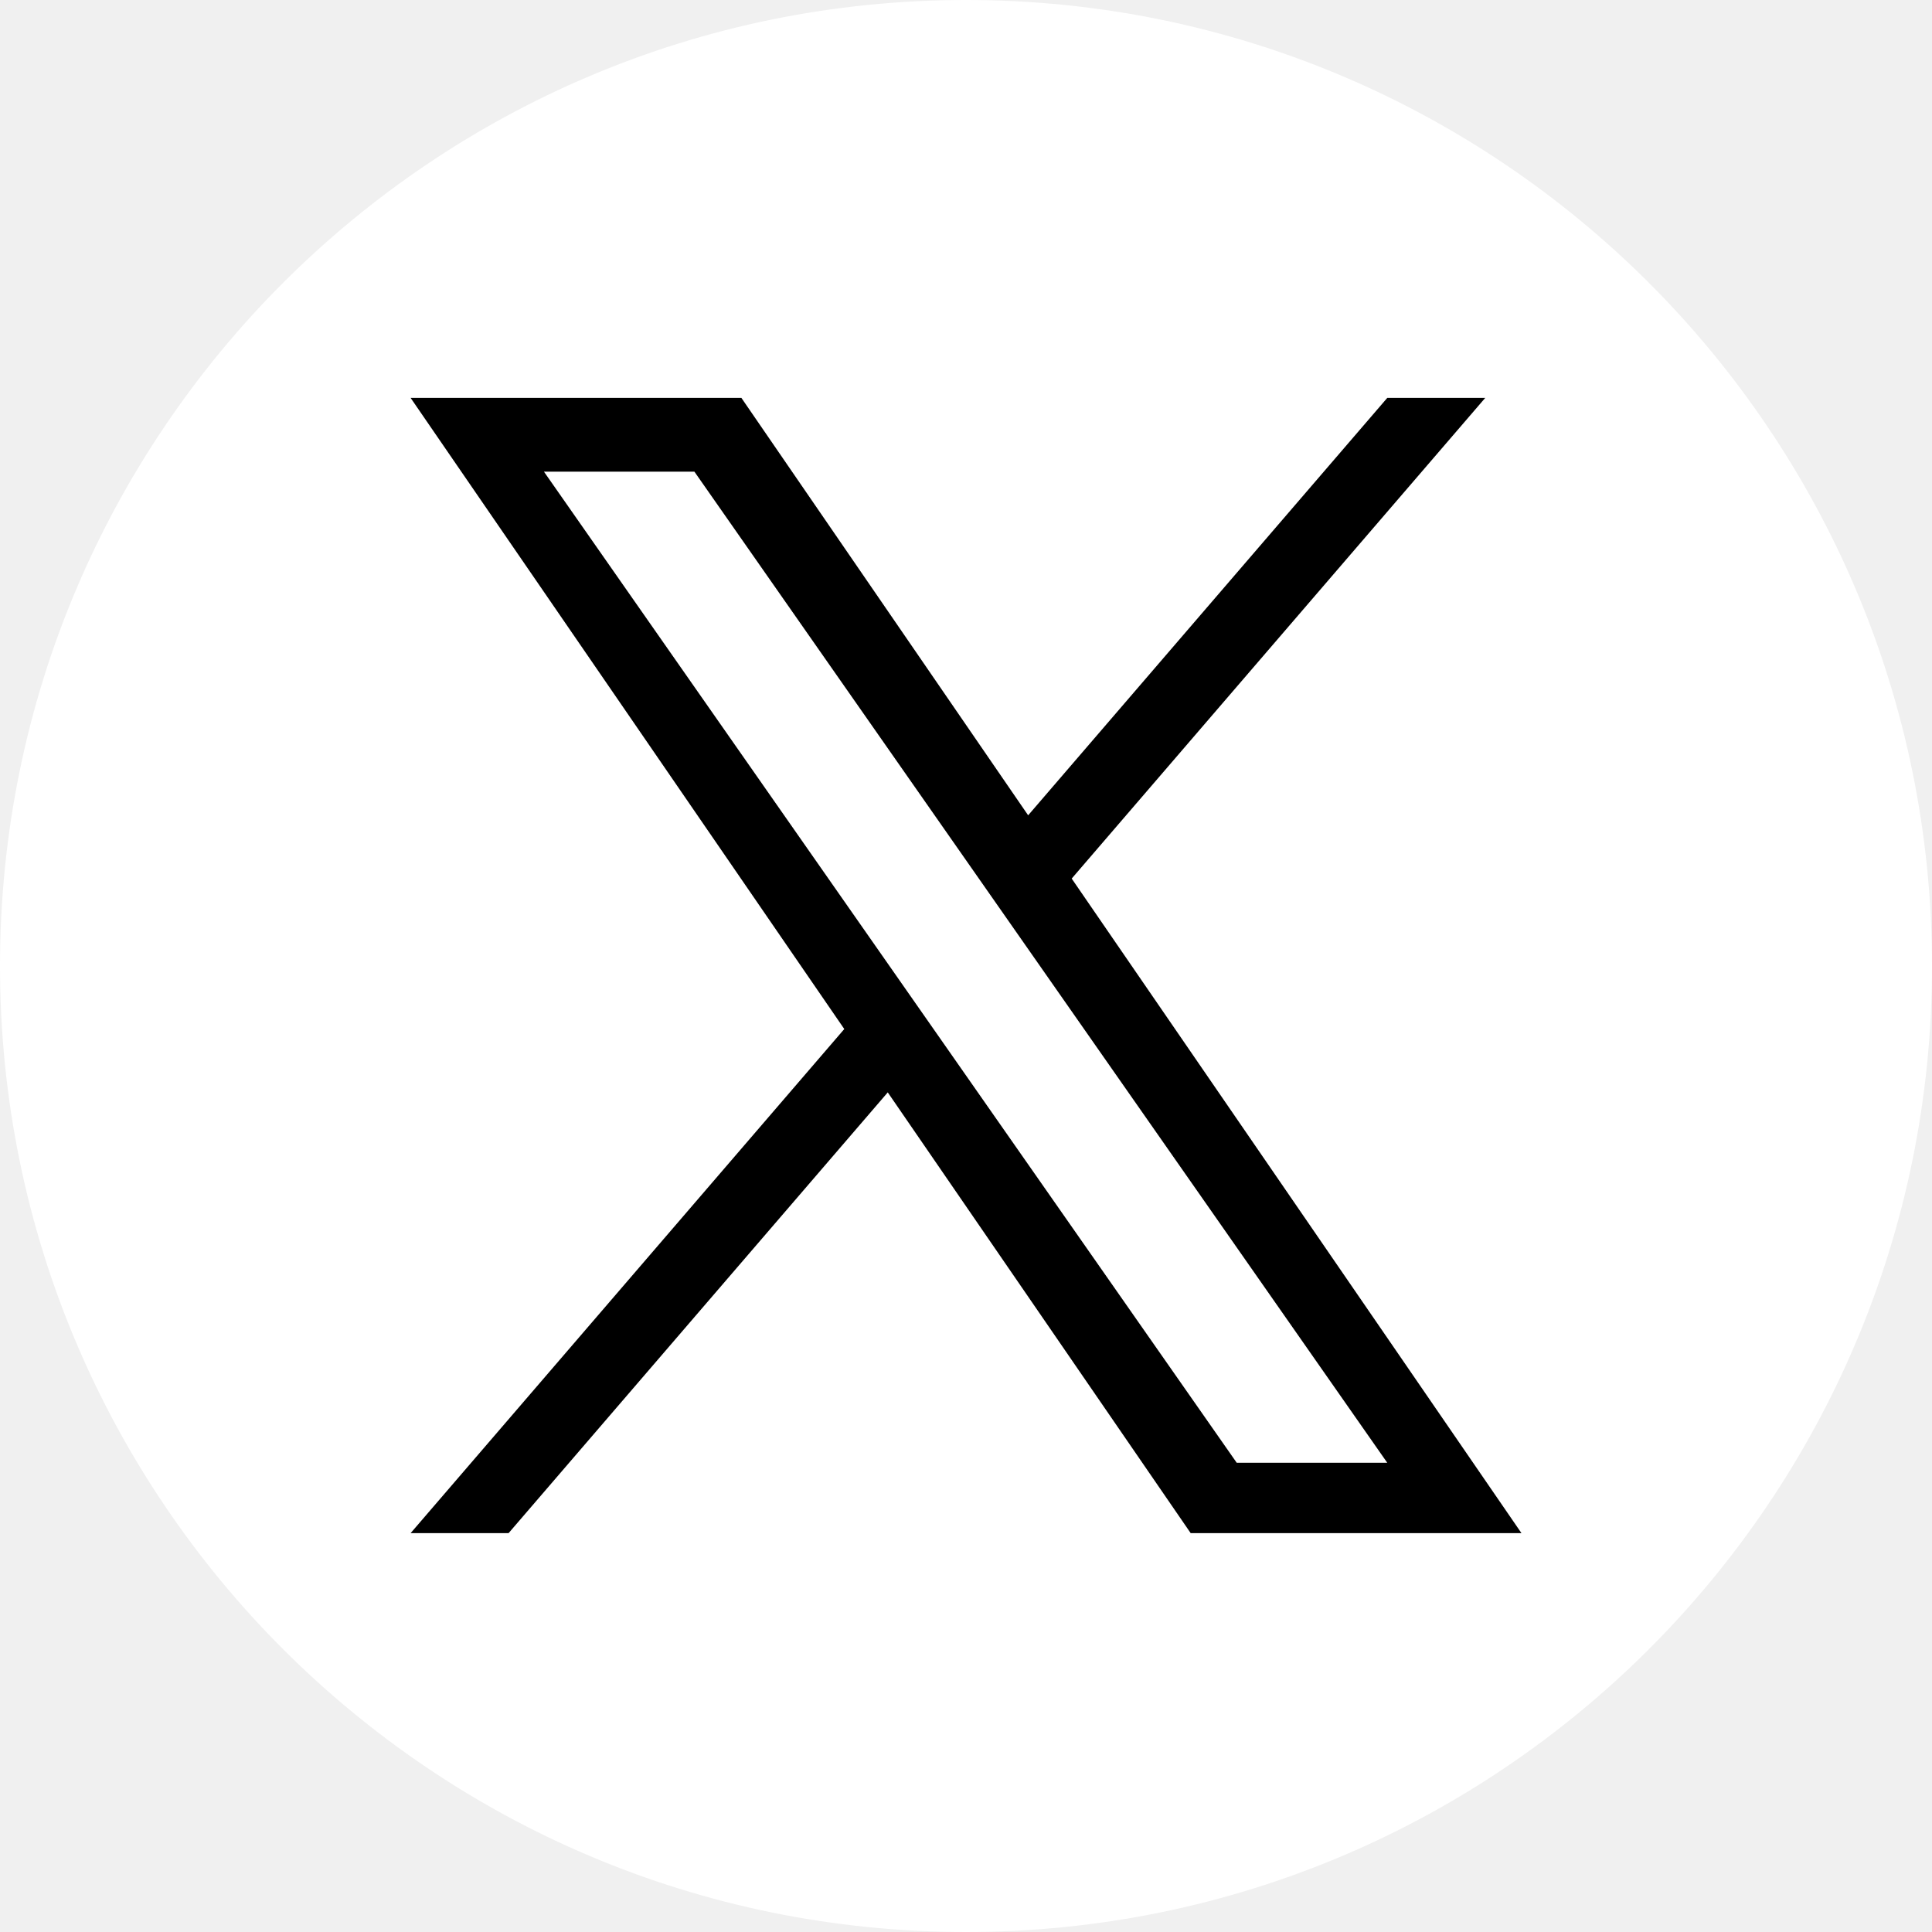
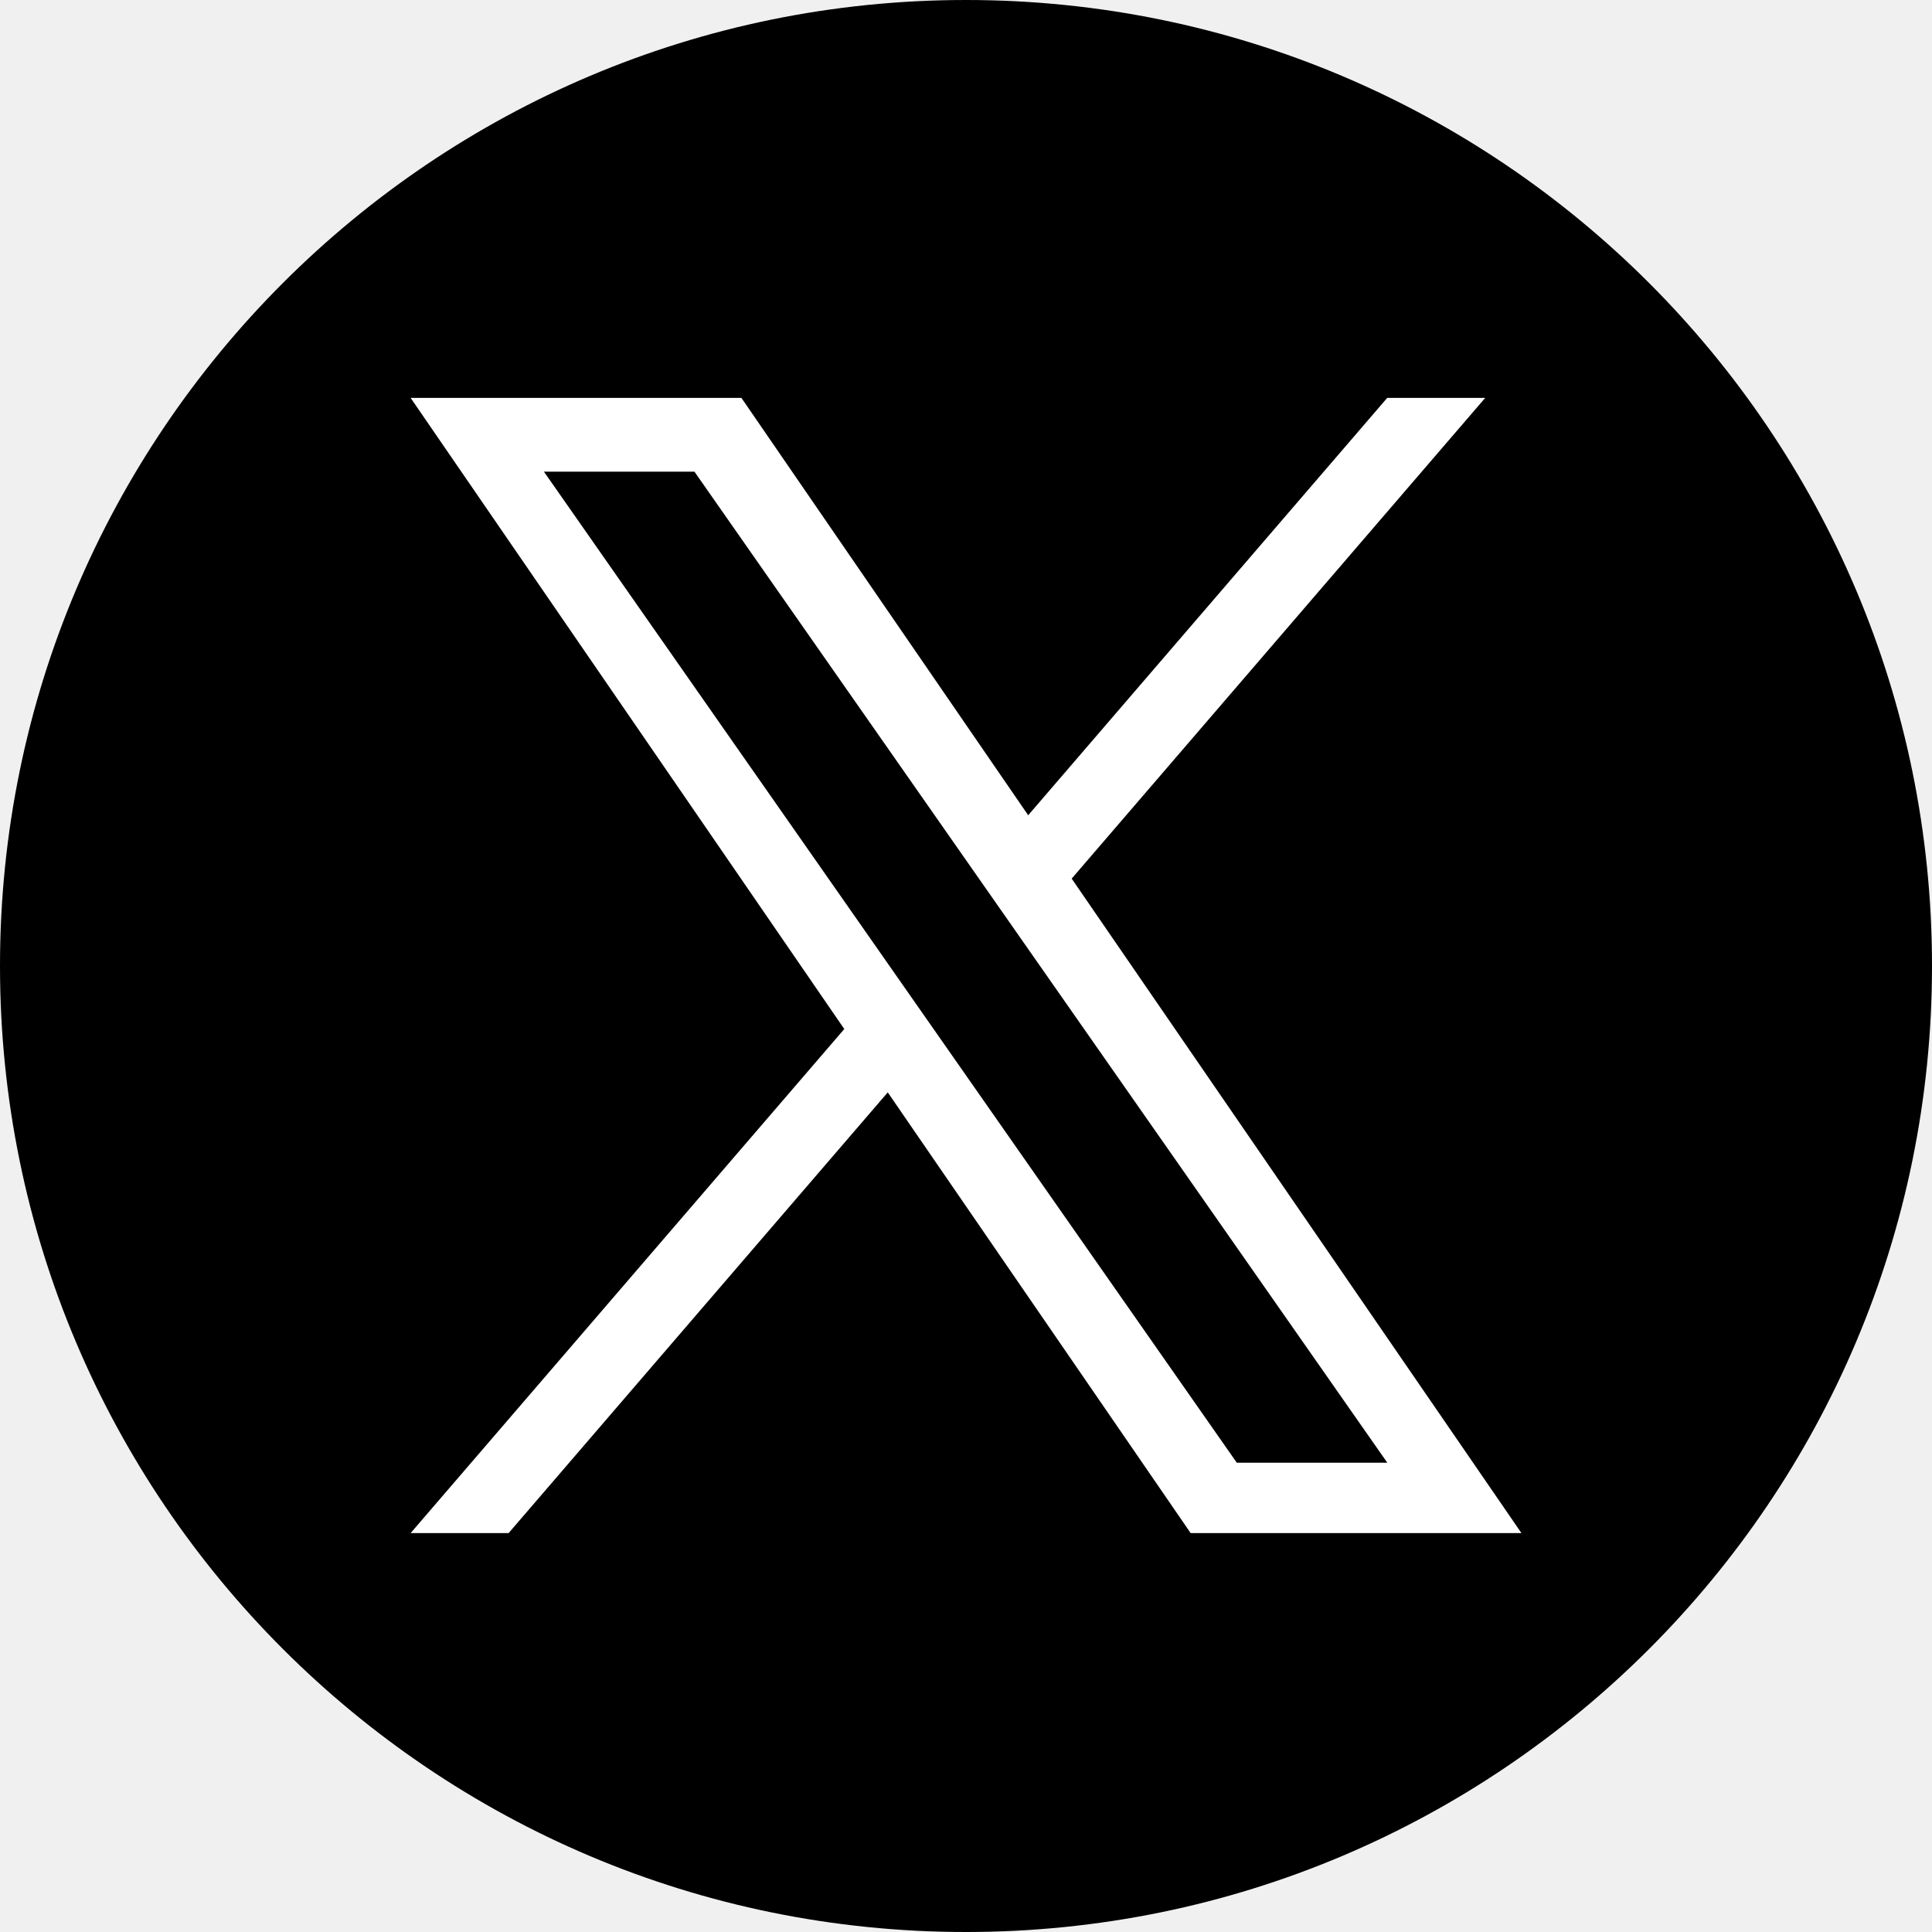
- <svg xmlns="http://www.w3.org/2000/svg" width="24" height="24" viewBox="0 0 24 24" fill="none">
-   <g id="fi_5969020" clip-path="url(#clip0_3413_110395)">
-     <g id="Group">
-       <path id="Vector" d="M12 0C5.373 0 0 5.373 0 12C0 18.627 5.373 24 12 24C18.627 24 24 18.627 24 12C24 5.373 18.627 0 12 0Z" fill="white" />
-       <path id="Vector_2" d="M13.313 10.914L18.45 4.943H17.233L12.772 10.128L9.21 4.943H5.101L10.488 12.783L5.101 19.045H6.318L11.028 13.57L14.791 19.045H18.9L13.313 10.914H13.313ZM6.757 5.859H8.626L17.233 18.171H15.363L6.757 5.859Z" fill="black" />
-     </g>
+ <svg xmlns="http://www.w3.org/2000/svg" width="32" height="32" viewBox="0 0 32 32" fill="none">
+   <g clip-path="url(#clip0_5954_148800)">
+     <path d="M16 0C7.164 0 0 7.164 0 16C0 24.836 7.164 32 16 32C24.836 32 32 24.836 32 16C32 7.164 24.836 0 16 0Z" fill="black" />
+     <path d="M17.751 14.552L24.6 6.59H22.977L17.03 13.503L12.28 6.59H6.801L13.984 17.044L6.801 25.393H8.424L14.704 18.093L19.721 25.393H25.2L17.75 14.552H17.751ZM9.009 7.812H11.502L22.978 24.227H20.485L9.009 7.812Z" fill="white" />
  </g>
  <defs>
-     <clipPath id="clip0_3413_110395">
-       <rect width="24" height="24" fill="white" />
+     <clipPath id="clip0_5954_148800">
+       <rect width="32" height="32" fill="white" />
    </clipPath>
  </defs>
</svg>
